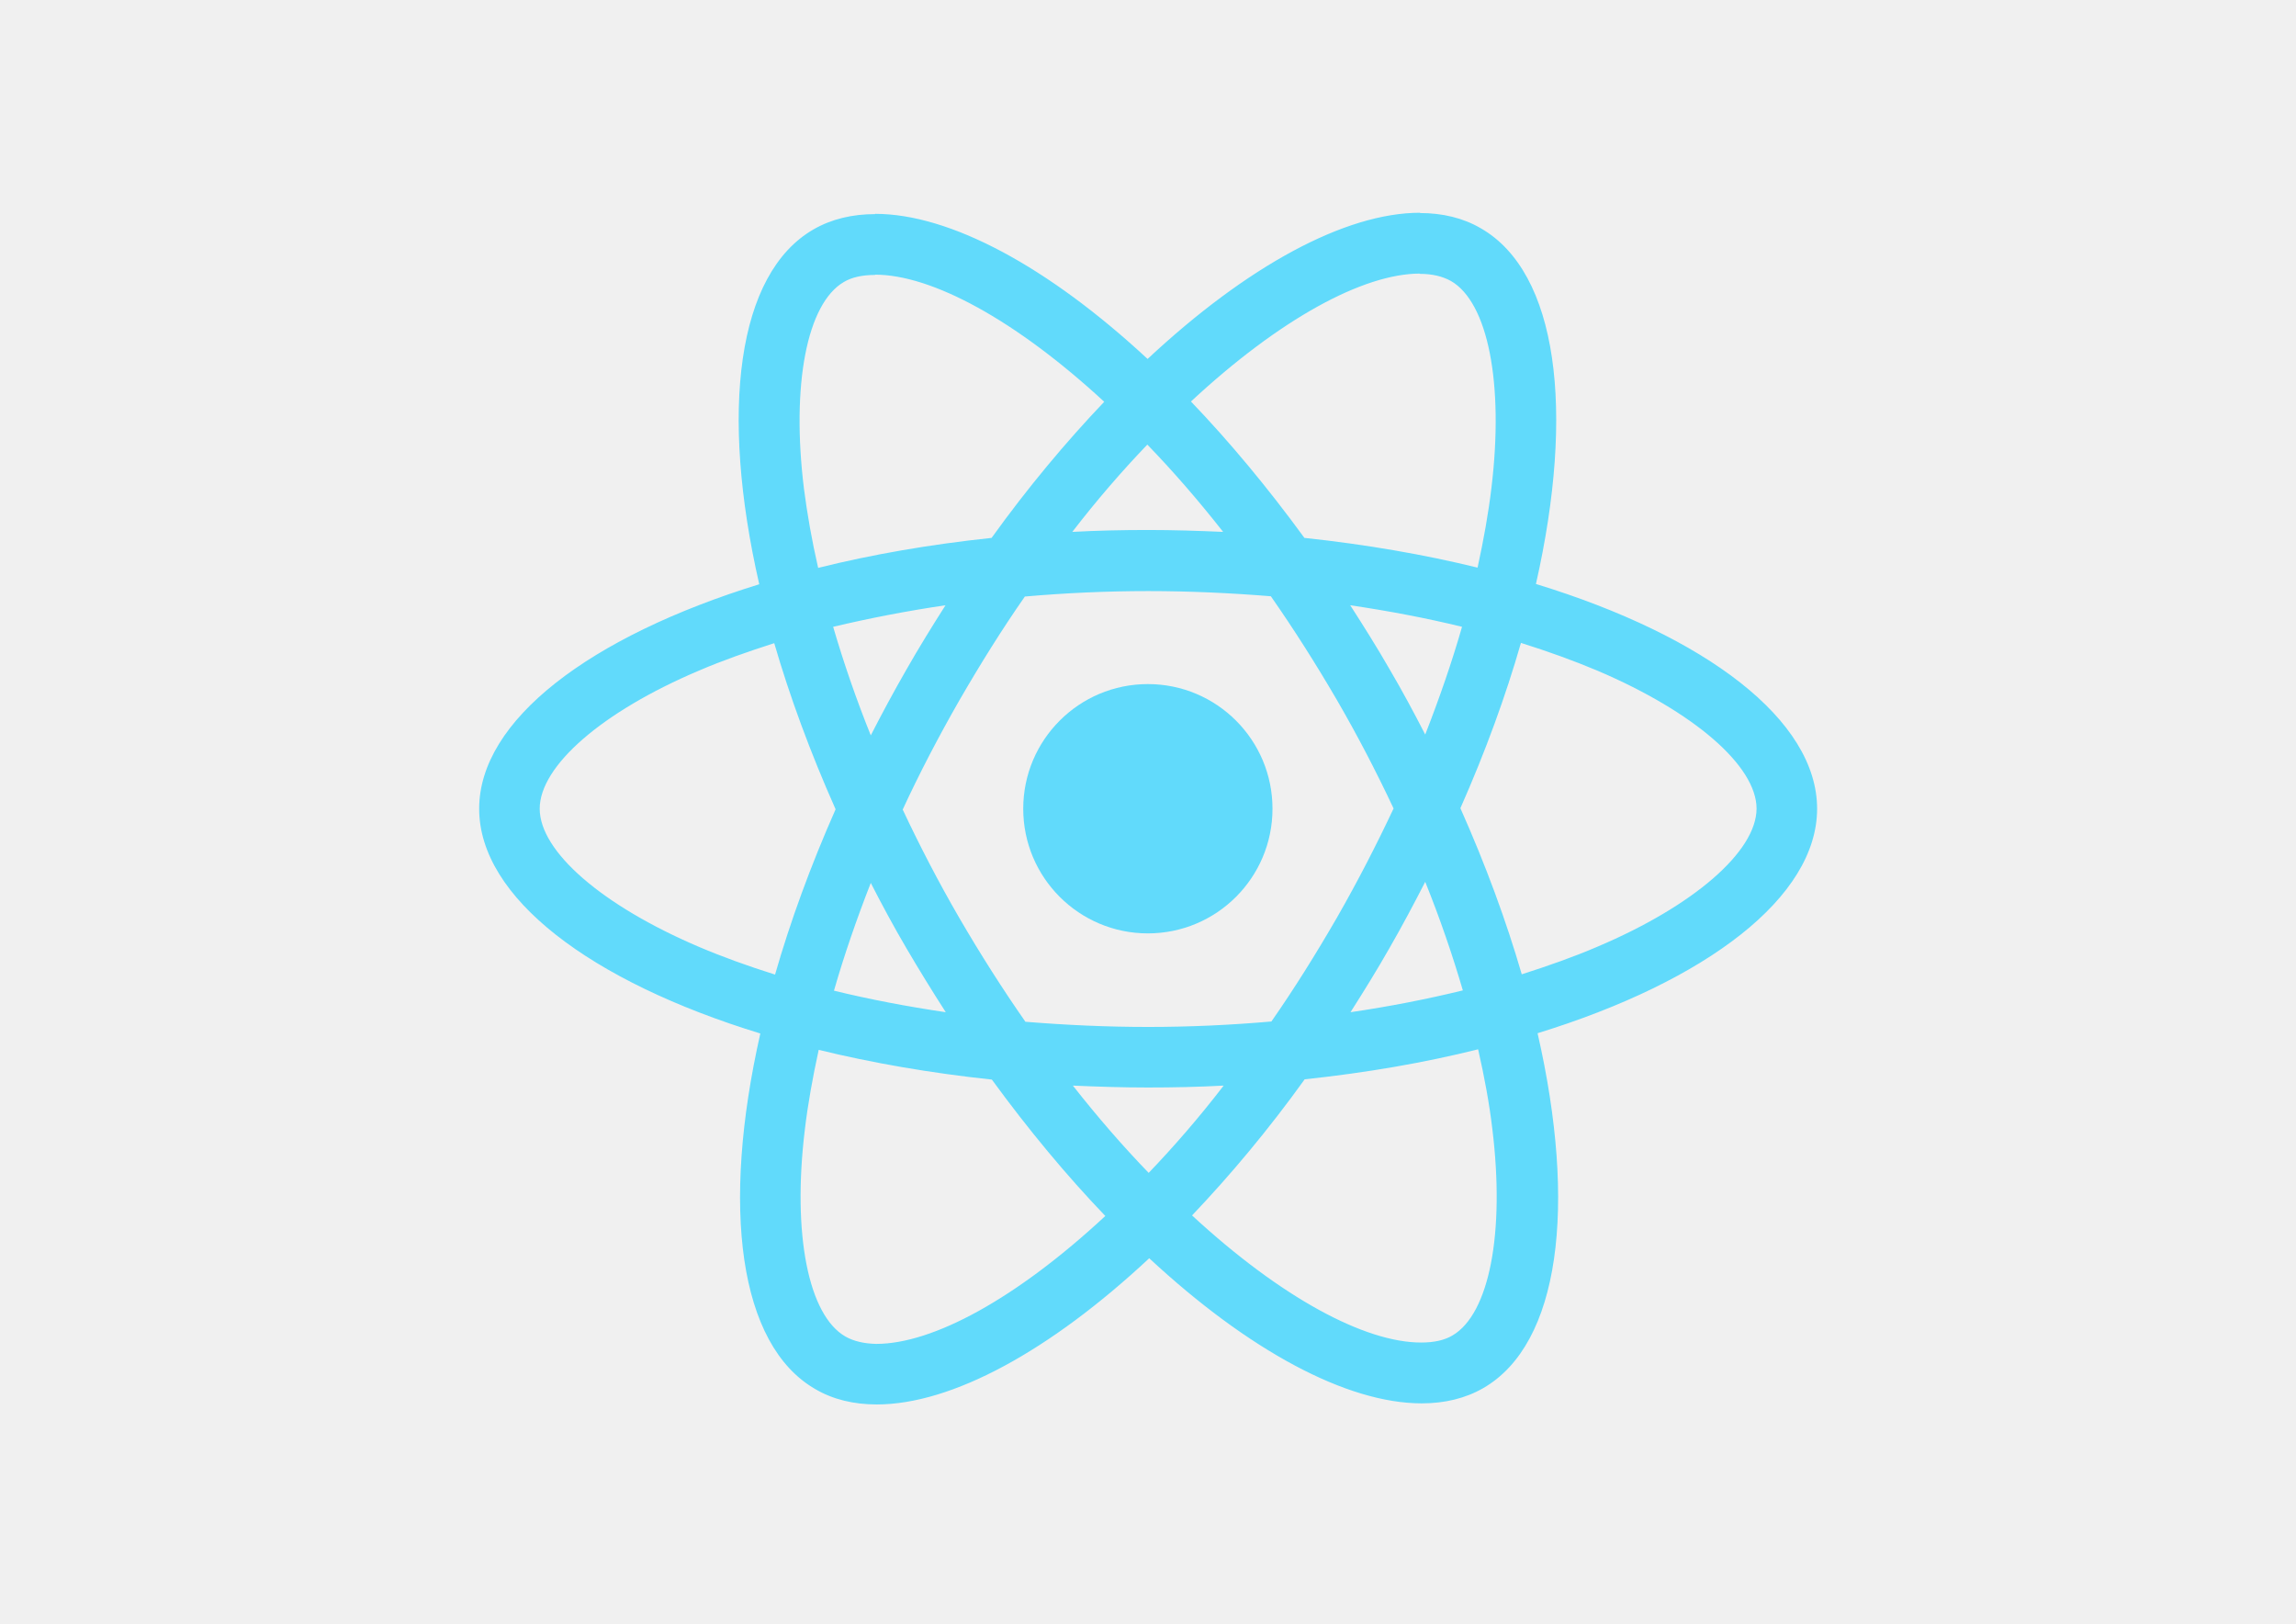
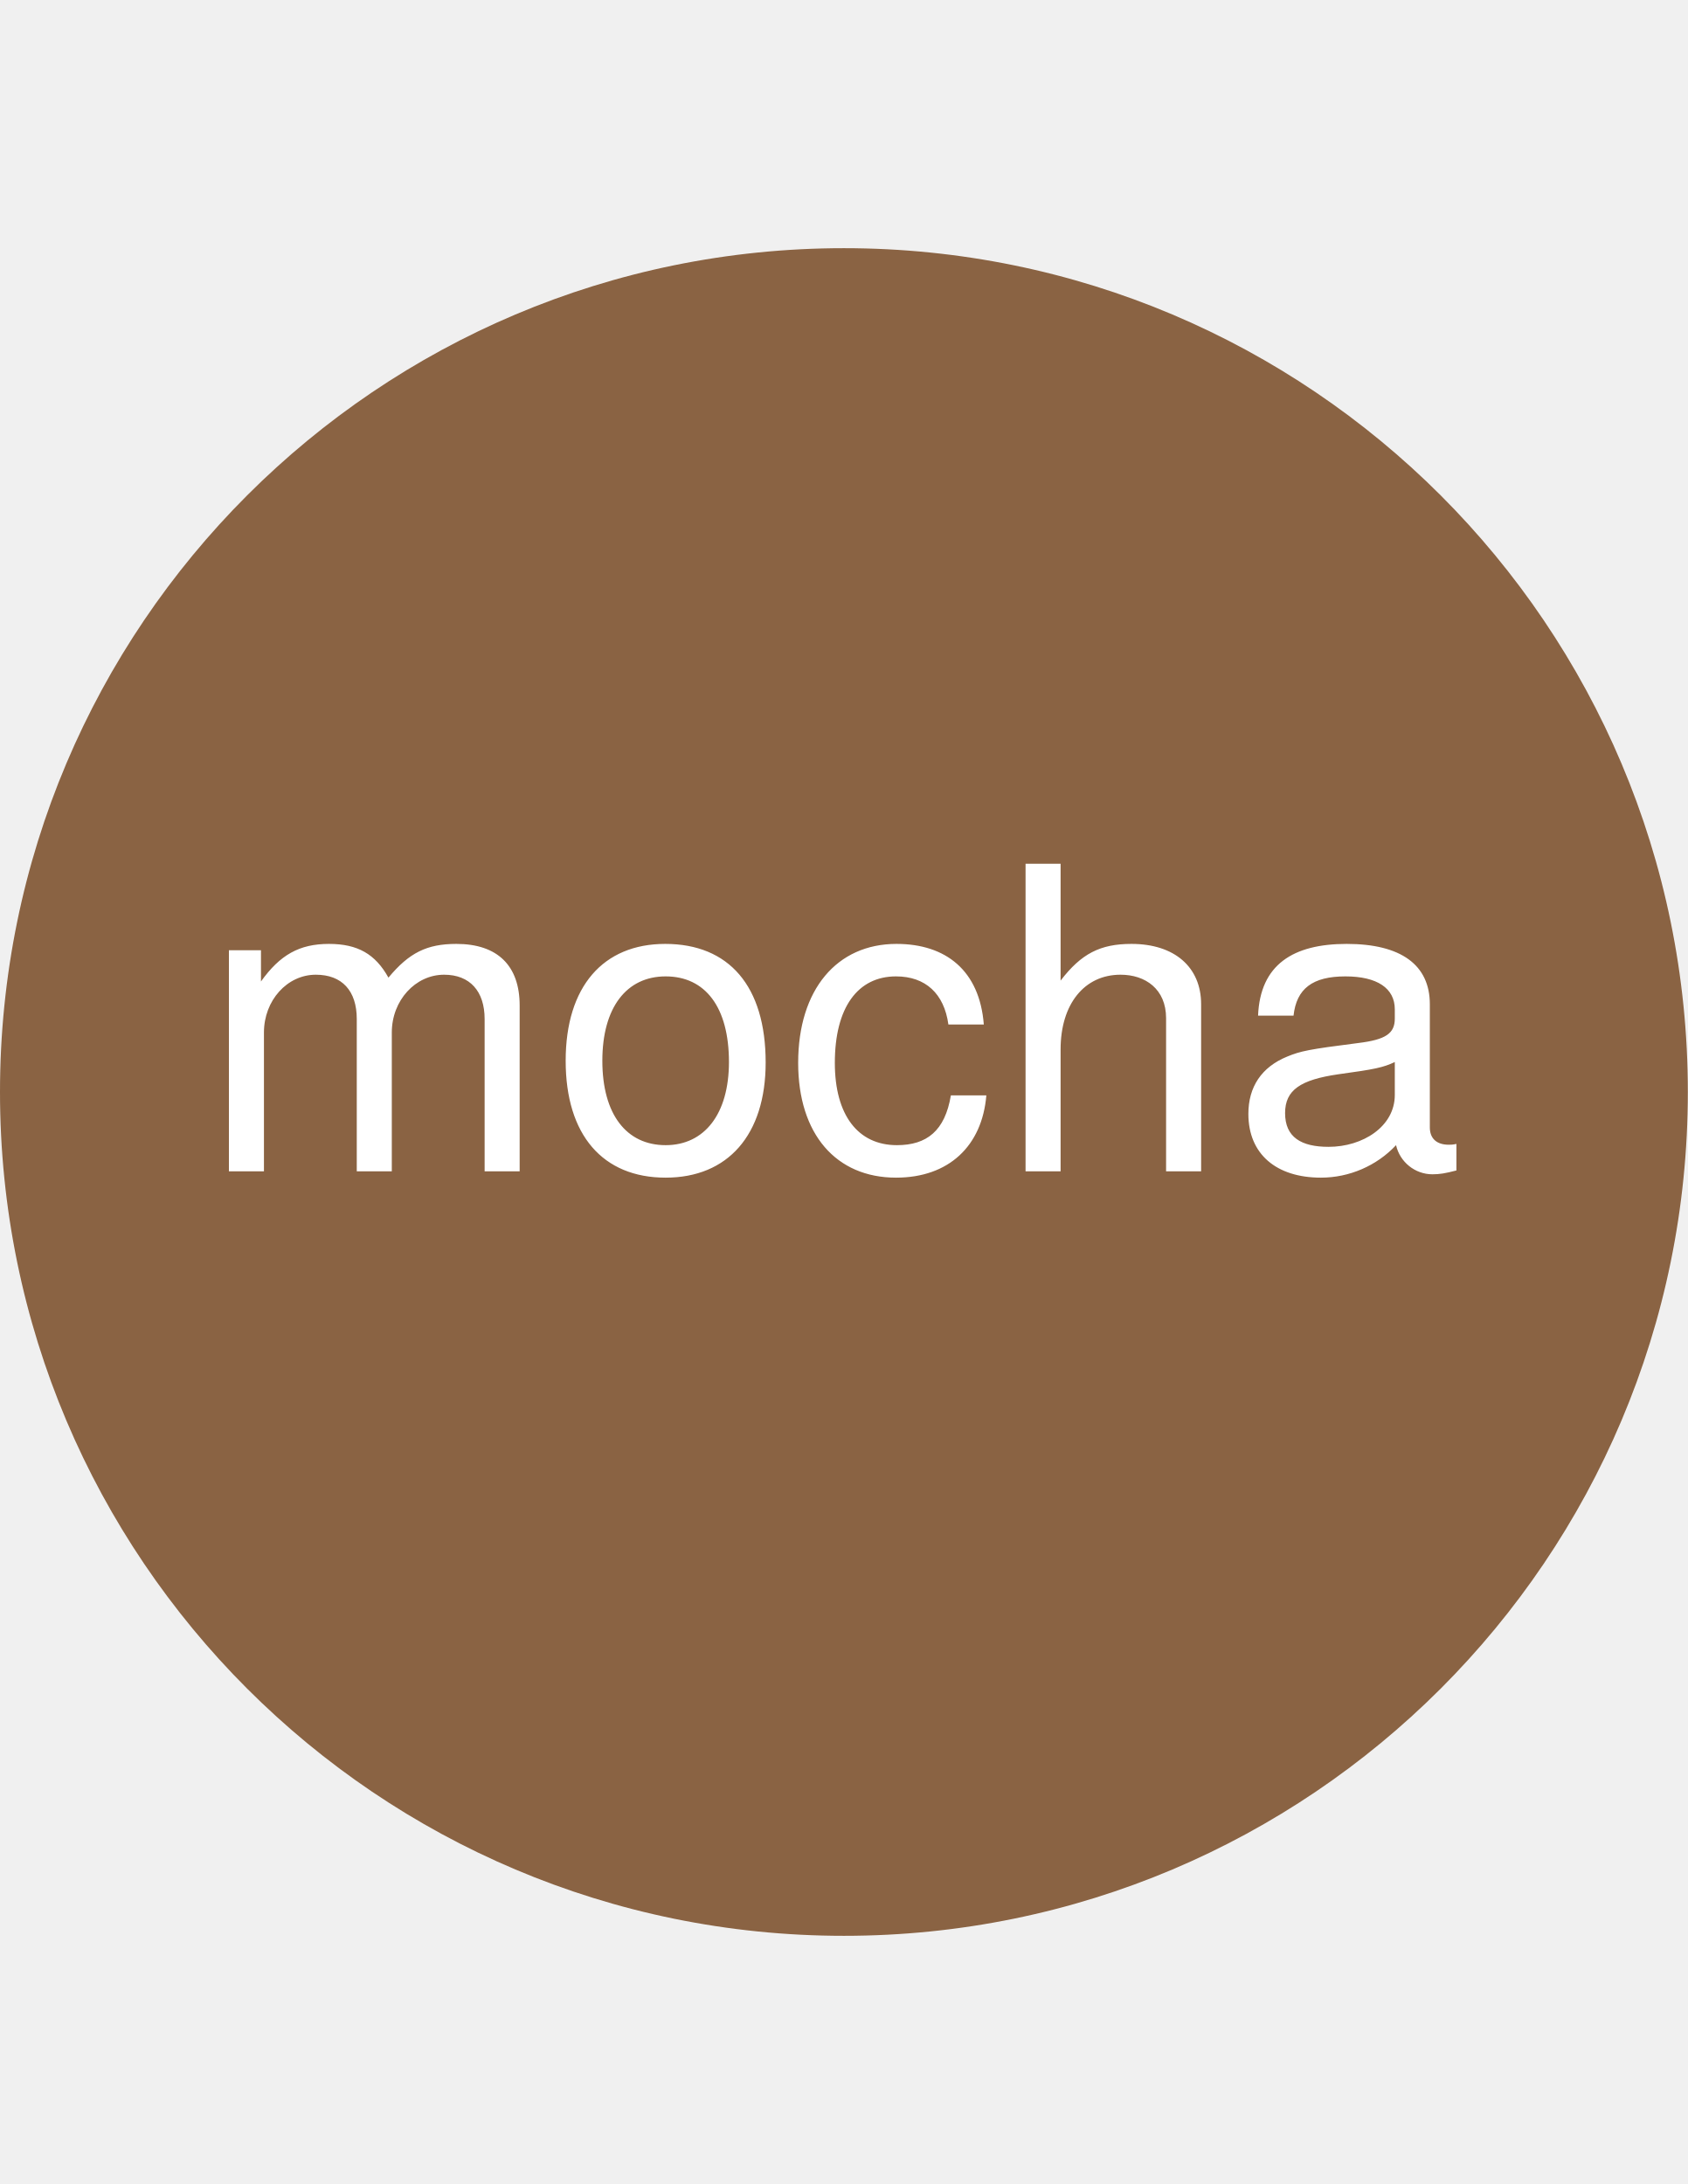
- <svg xmlns="http://www.w3.org/2000/svg" viewBox="0 0 841.9 595.3">
-   <g fill="#61DAFB">
-     <path d="M666.3 296.5c0-32.5-40.7-63.3-103.1-82.4 14.4-63.6 8-114.2-20.2-130.4-6.5-3.8-14.1-5.6-22.4-5.6v22.3c4.6 0 8.3.9 11.4 2.6 13.6 7.8 19.5 37.5 14.9 75.7-1.1 9.4-2.9 19.3-5.1 29.4-19.6-4.8-41-8.5-63.5-10.9-13.5-18.5-27.5-35.3-41.6-50 32.6-30.3 63.2-46.9 84-46.9V78c-27.5 0-63.5 19.6-99.9 53.6-36.4-33.8-72.4-53.2-99.9-53.2v22.3c20.7 0 51.4 16.5 84 46.6-14 14.7-28 31.4-41.3 49.9-22.6 2.4-44 6.1-63.6 11-2.3-10-4-19.7-5.2-29-4.7-38.2 1.1-67.9 14.6-75.8 3-1.8 6.9-2.6 11.5-2.6V78.5c-8.4 0-16 1.8-22.6 5.6-28.1 16.2-34.4 66.7-19.9 130.1-62.2 19.2-102.7 49.9-102.7 82.3 0 32.5 40.7 63.3 103.1 82.4-14.4 63.6-8 114.2 20.2 130.4 6.5 3.8 14.1 5.6 22.5 5.6 27.5 0 63.5-19.6 99.9-53.6 36.4 33.8 72.4 53.2 99.9 53.2 8.4 0 16-1.8 22.6-5.6 28.1-16.2 34.4-66.7 19.9-130.1 62-19.1 102.5-49.9 102.5-82.3zm-130.2-66.7c-3.7 12.9-8.3 26.2-13.5 39.5-4.1-8-8.4-16-13.1-24-4.6-8-9.5-15.8-14.4-23.4 14.2 2.1 27.9 4.7 41 7.9zm-45.8 106.5c-7.8 13.5-15.8 26.3-24.1 38.2-14.9 1.3-30 2-45.2 2-15.1 0-30.2-.7-45-1.9-8.3-11.9-16.4-24.6-24.2-38-7.6-13.1-14.5-26.4-20.8-39.8 6.2-13.4 13.2-26.8 20.7-39.9 7.8-13.5 15.8-26.3 24.1-38.2 14.9-1.3 30-2 45.2-2 15.1 0 30.2.7 45 1.9 8.3 11.9 16.4 24.6 24.2 38 7.6 13.1 14.5 26.4 20.8 39.8-6.3 13.4-13.2 26.8-20.7 39.9zm32.3-13c5.4 13.4 10 26.8 13.8 39.8-13.1 3.2-26.9 5.9-41.2 8 4.9-7.7 9.8-15.6 14.4-23.7 4.6-8 8.9-16.1 13-24.1zM421.2 430c-9.3-9.6-18.6-20.3-27.8-32 9 .4 18.2.7 27.5.7 9.4 0 18.7-.2 27.8-.7-9 11.7-18.3 22.4-27.5 32zm-74.4-58.9c-14.2-2.1-27.9-4.7-41-7.9 3.7-12.9 8.3-26.2 13.5-39.5 4.1 8 8.4 16 13.1 24 4.7 8 9.5 15.8 14.4 23.4zM420.7 163c9.3 9.6 18.6 20.3 27.8 32-9-.4-18.2-.7-27.5-.7-9.4 0-18.7.2-27.8.7 9-11.7 18.3-22.4 27.5-32zm-74 58.9c-4.9 7.7-9.8 15.6-14.4 23.7-4.6 8-8.9 16-13 24-5.4-13.4-10-26.8-13.8-39.8 13.1-3.1 26.9-5.8 41.2-7.9zm-90.5 125.2c-35.4-15.1-58.3-34.9-58.3-50.6 0-15.7 22.9-35.6 58.3-50.6 8.6-3.7 18-7 27.7-10.1 5.7 19.6 13.2 40 22.5 60.9-9.2 20.8-16.6 41.1-22.2 60.6-9.9-3.1-19.3-6.5-28-10.2zM310 490c-13.6-7.8-19.5-37.5-14.9-75.7 1.1-9.4 2.9-19.3 5.1-29.4 19.6 4.8 41 8.5 63.5 10.9 13.5 18.5 27.5 35.3 41.6 50-32.6 30.3-63.2 46.9-84 46.9-4.5-.1-8.3-1-11.3-2.7zm237.2-76.2c4.7 38.2-1.1 67.9-14.6 75.8-3 1.8-6.9 2.6-11.5 2.6-20.7 0-51.4-16.5-84-46.6 14-14.7 28-31.4 41.3-49.9 22.6-2.4 44-6.1 63.6-11 2.3 10.1 4.1 19.8 5.2 29.1zm38.5-66.7c-8.6 3.7-18 7-27.7 10.1-5.7-19.6-13.2-40-22.5-60.9 9.2-20.8 16.6-41.1 22.2-60.6 9.9 3.1 19.3 6.5 28.1 10.2 35.4 15.1 58.3 34.9 58.3 50.6-.1 15.7-23 35.6-58.4 50.6zM320.8 78.4z" />
-     <circle cx="420.9" cy="296.5" r="45.7" />
-     <path d="M520.5 78.1z" />
-   </g>
+ <svg xmlns="http://www.w3.org/2000/svg" version="1.1" id="Layer_1" x="0px" y="0px" width="612px" height="792px" viewBox="0 0 612 792" enable-background="new 0 0 612 792" xml:space="preserve">
+   <circle fill="#8A6343" cx="306" cy="396" r="306" />
+   <text transform="matrix(1 0 0 1 72.1431 424.7633)" fill="#FFFFFF" font-family="'HelveticaNeue'" font-size="153">mocha</text>
</svg>
